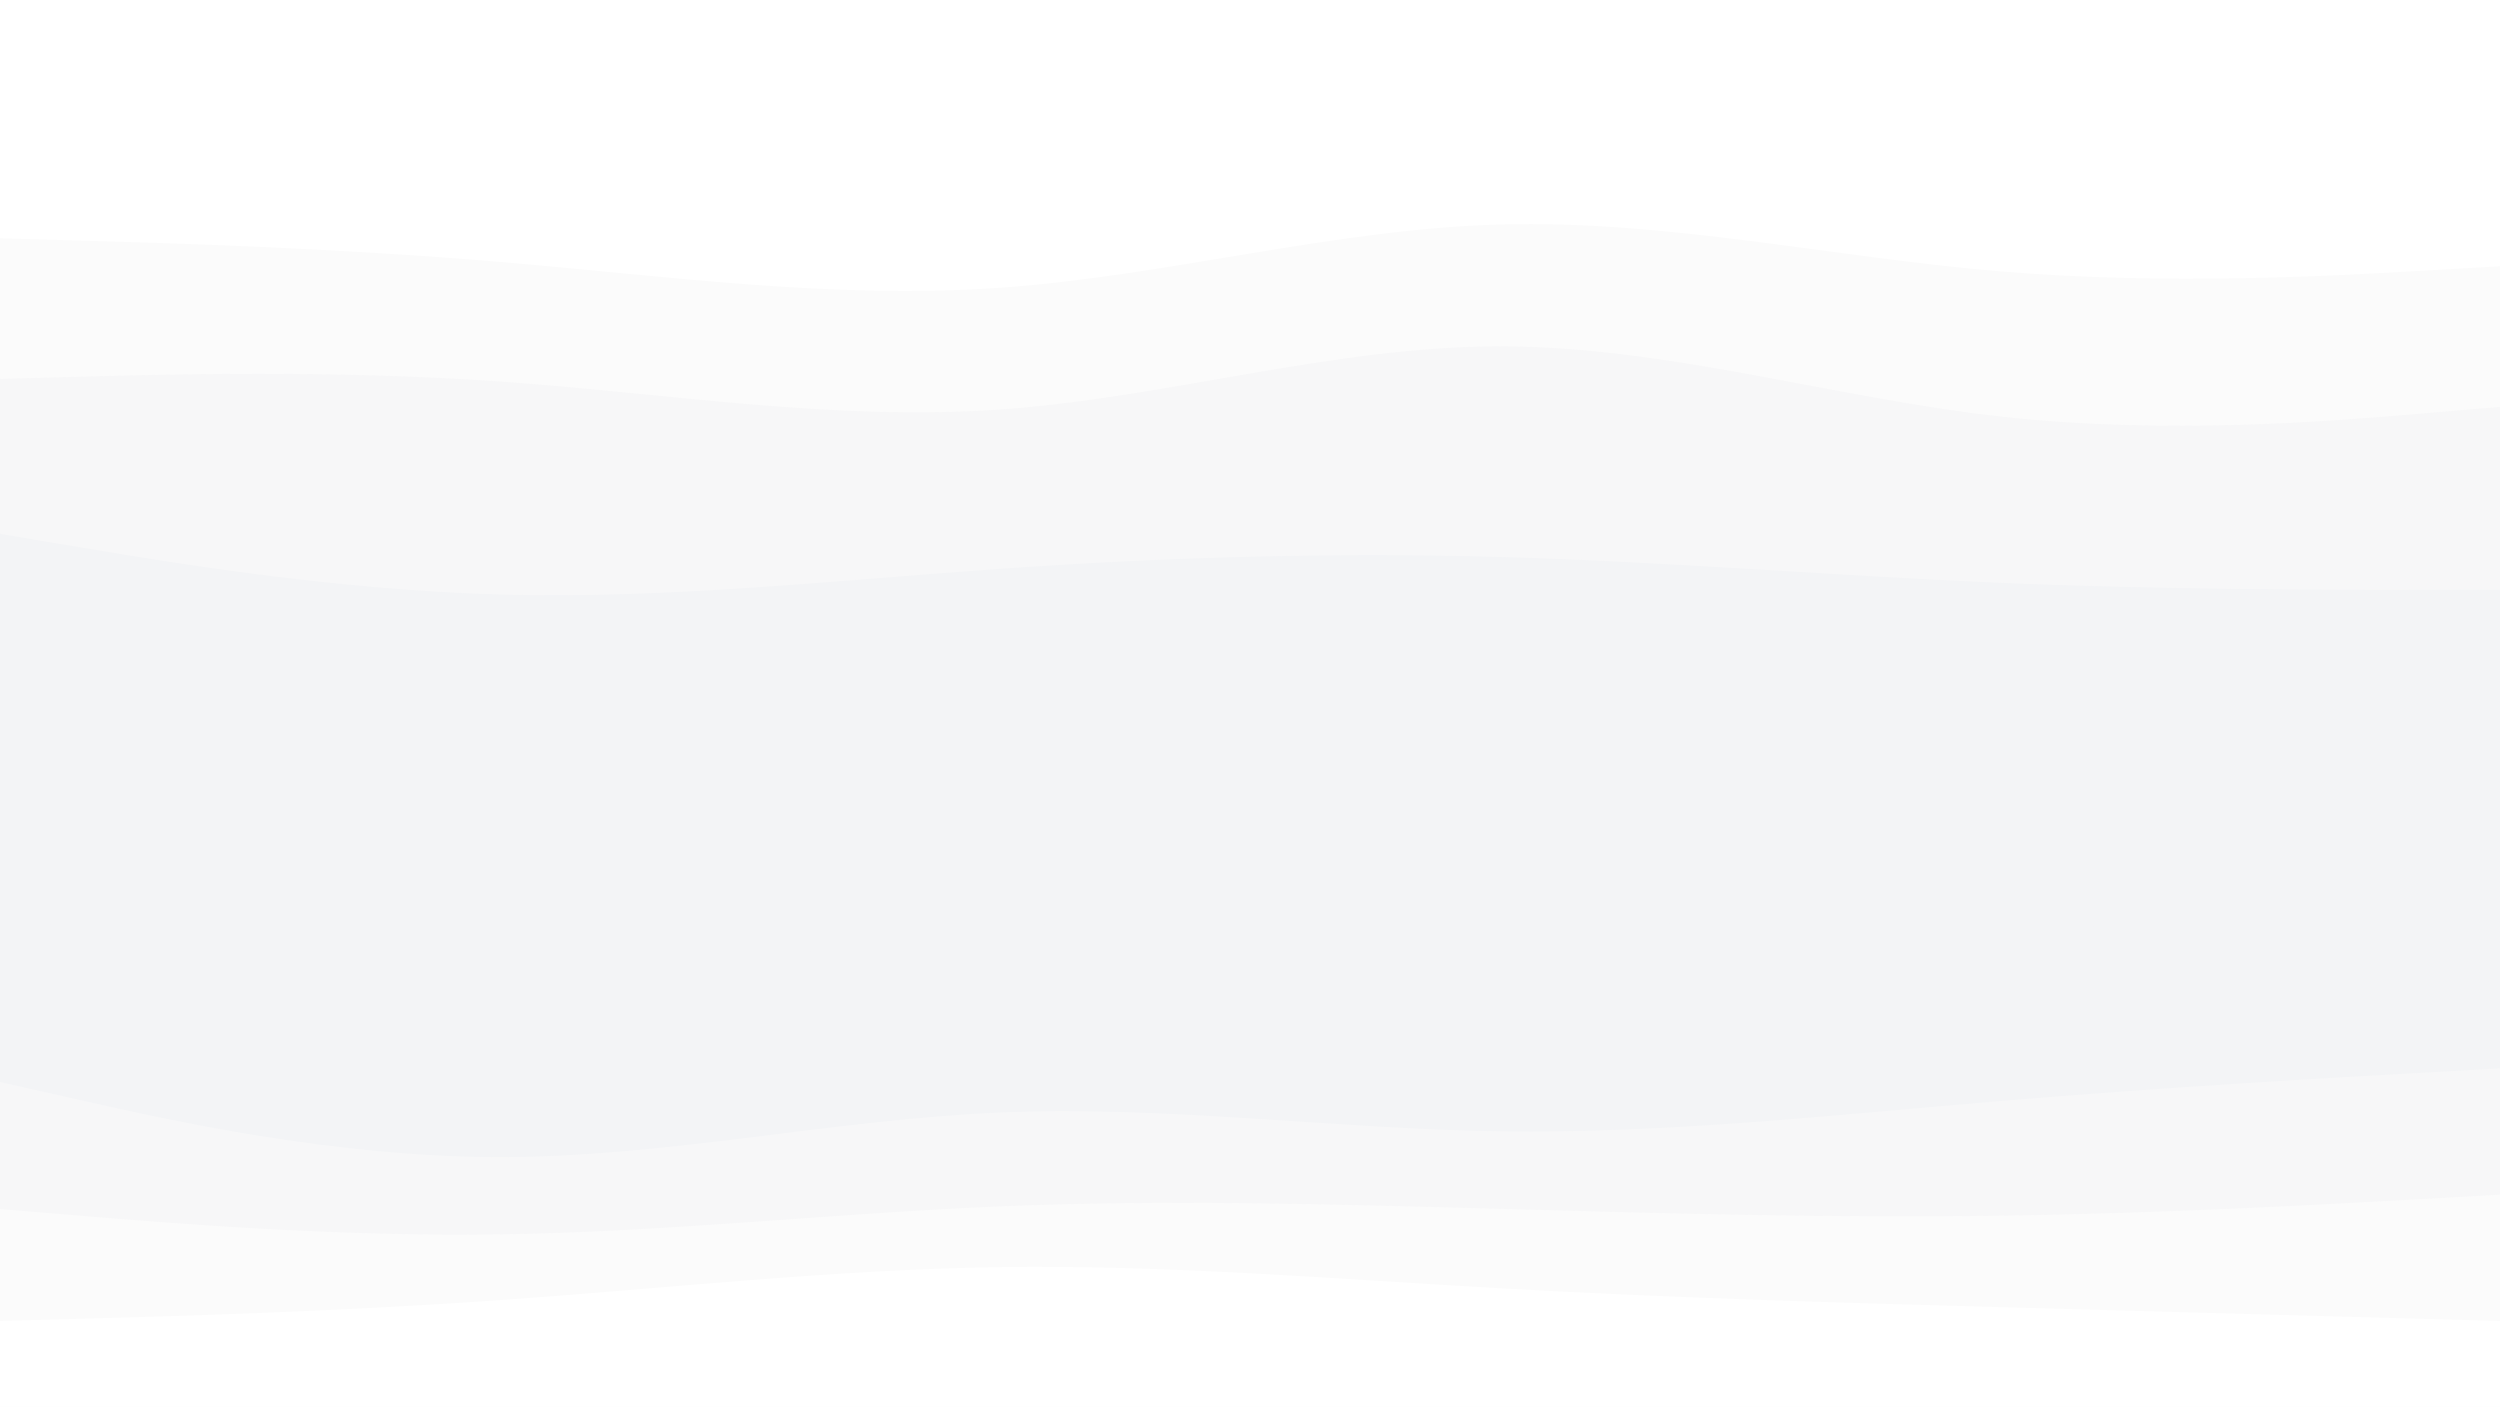
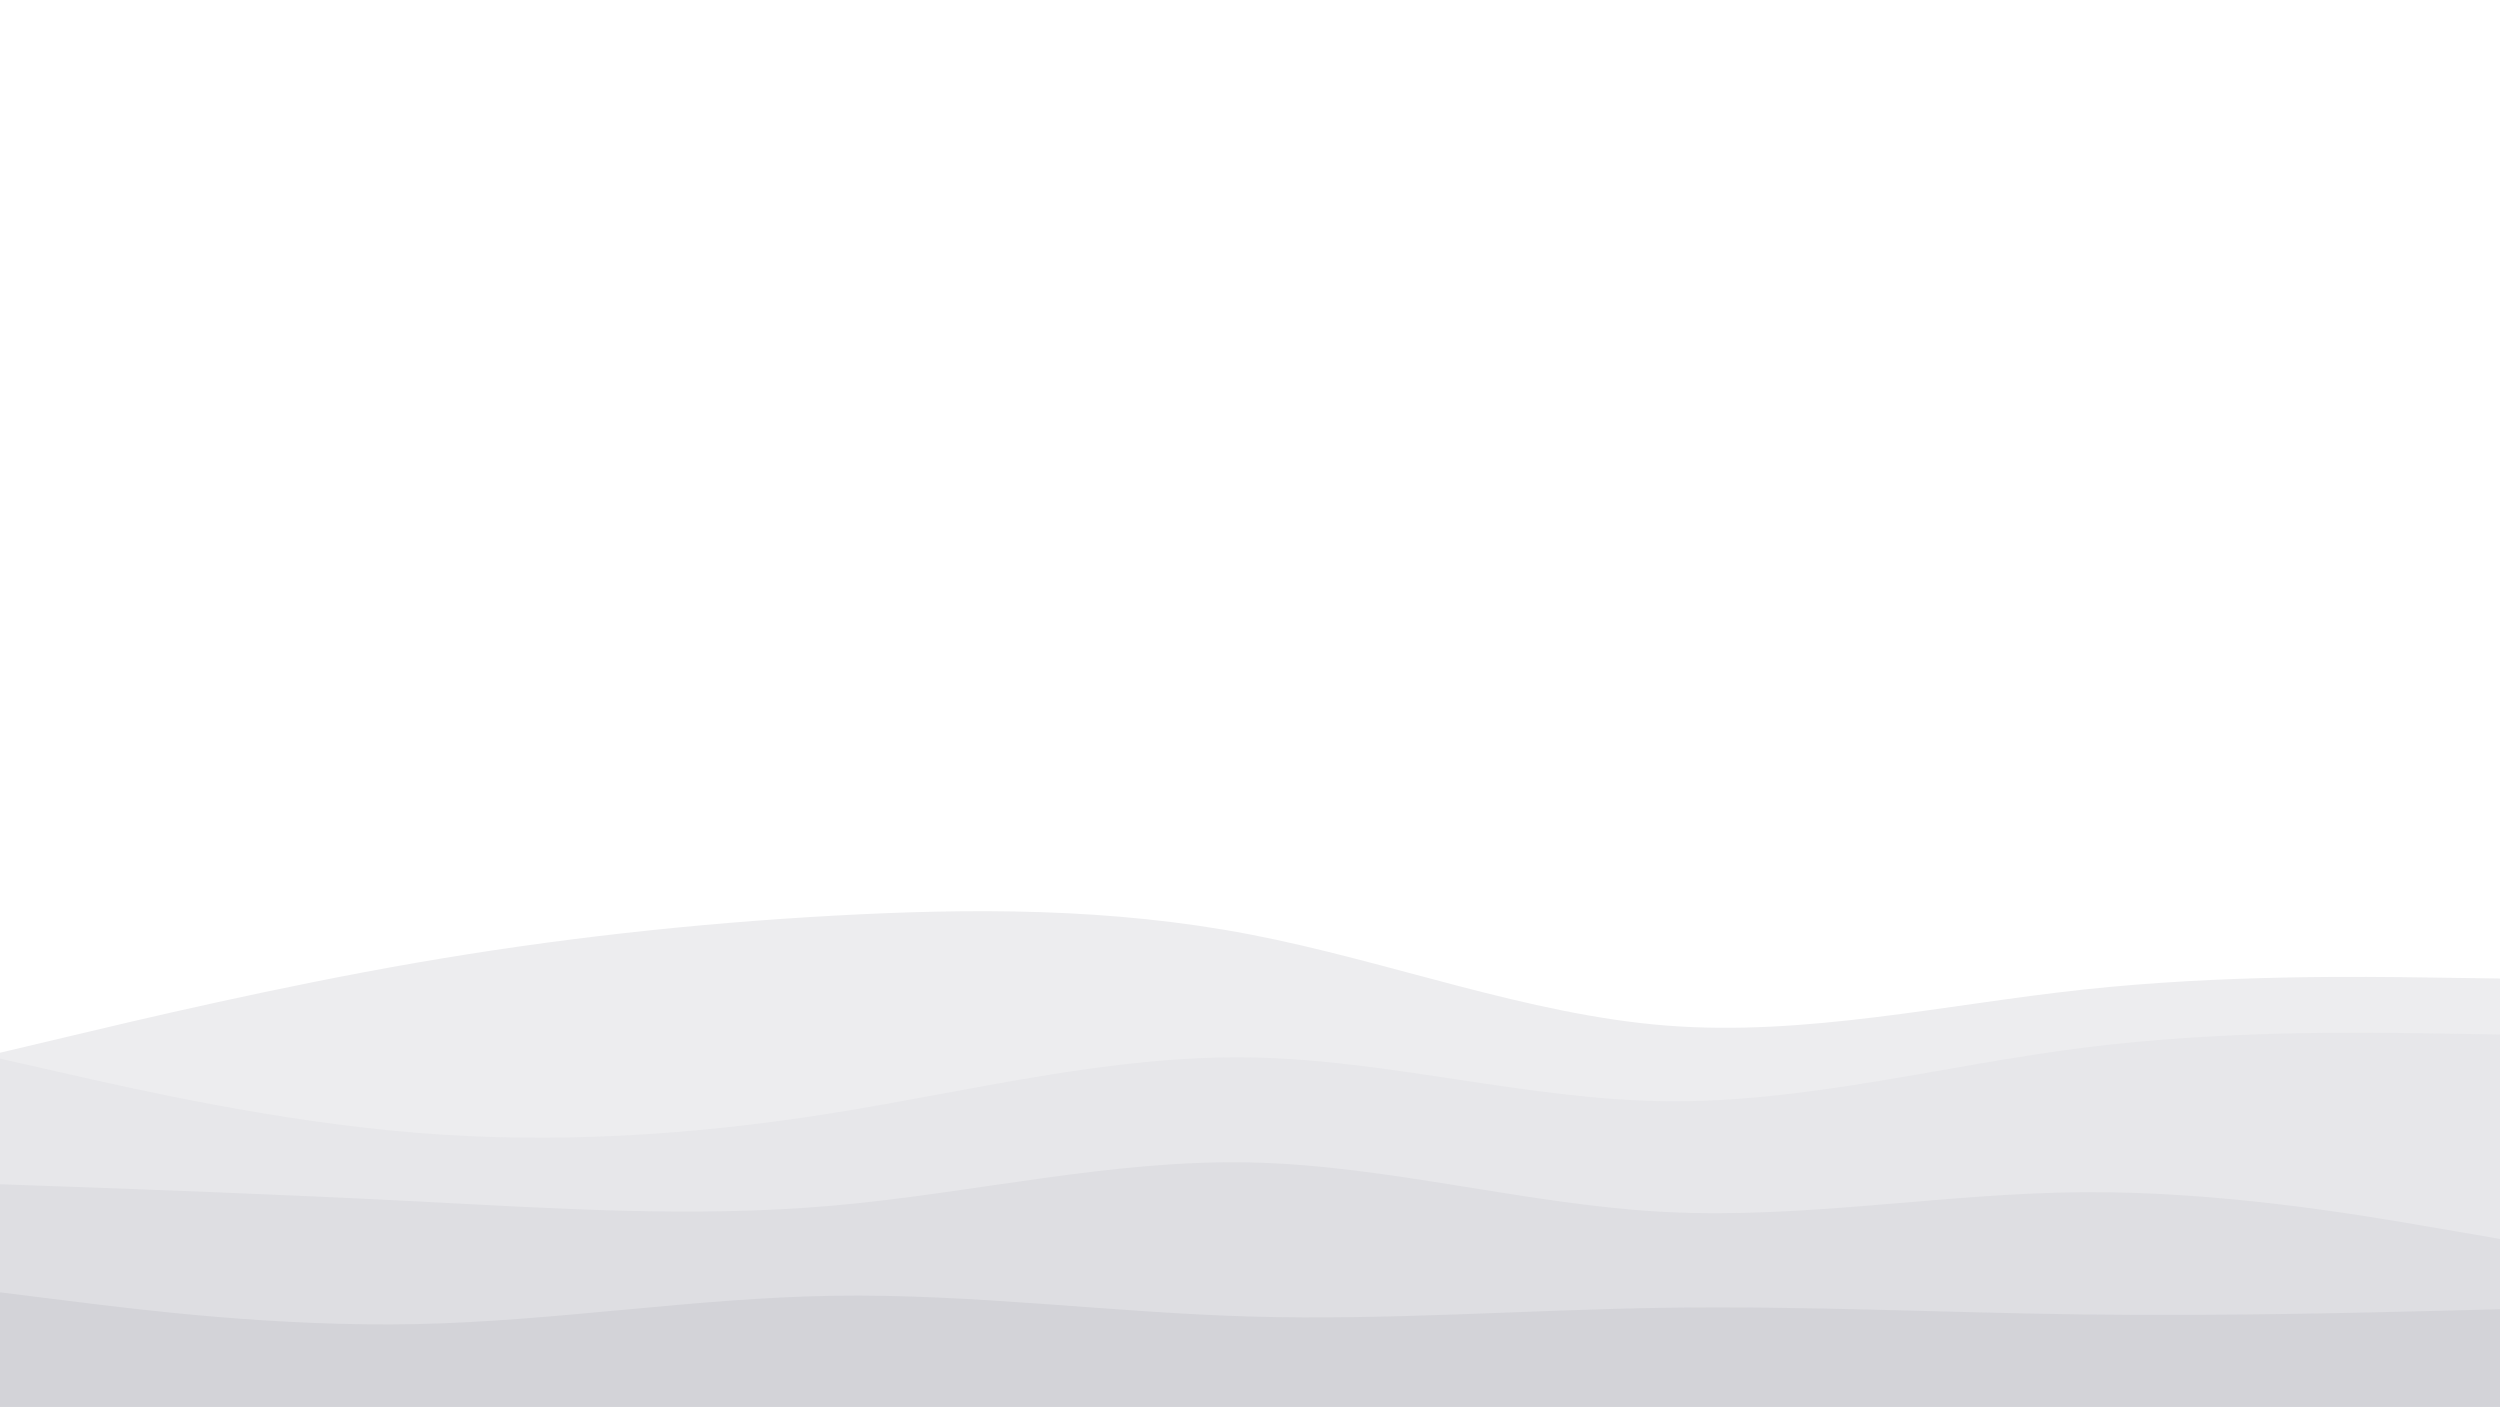
<svg xmlns="http://www.w3.org/2000/svg" id="visual" viewBox="0 0 3840 2160" width="3840" height="2160" version="1.1">
-   <path d="M0 368L128 371.7C256 375.3 512 382.7 768 404.3C1024 426 1280 462 1536 444C1792 426 2048 354 2304 346.8C2560 339.7 2816 397.3 3072 418.8C3328 440.3 3584 425.7 3712 418.3L3840 411L3840 0L3712 0C3584 0 3328 0 3072 0C2816 0 2560 0 2304 0C2048 0 1792 0 1536 0C1280 0 1024 0 768 0C512 0 256 0 128 0L0 0Z" fill="#ffffff" />
-   <path d="M0 584L128 580.5C256 577 512 570 768 588C1024 606 1280 649 1536 631C1792 613 2048 534 2304 534C2560 534 2816 613 3072 641.7C3328 670.3 3584 648.7 3712 637.8L3840 627L3840 409L3712 416.3C3584 423.7 3328 438.3 3072 416.8C2816 395.3 2560 337.7 2304 344.8C2048 352 1792 424 1536 442C1280 460 1024 424 768 402.3C512 380.7 256 373.3 128 369.7L0 366Z" fill="#fbfbfb" />
-   <path d="M0 822L128 843.5C256 865 512 908 768 915.2C1024 922.3 1280 893.7 1536 875.7C1792 857.7 2048 850.3 2304 857.5C2560 864.7 2816 886.3 3072 897.2C3328 908 3584 908 3712 908L3840 908L3840 625L3712 635.8C3584 646.7 3328 668.3 3072 639.7C2816 611 2560 532 2304 532C2048 532 1792 611 1536 629C1280 647 1024 604 768 586C512 568 256 575 128 578.5L0 582Z" fill="#f7f7f8" />
-   <path d="M0 1405L128 1433.8C256 1462.7 512 1520.3 768 1516.7C1024 1513 1280 1448 1536 1426.3C1792 1404.7 2048 1426.3 2304 1426.3C2560 1426.3 2816 1404.7 3072 1415.5C3328 1426.3 3584 1469.7 3712 1491.3L3840 1513L3840 906L3712 906C3584 906 3328 906 3072 895.2C2816 884.3 2560 862.7 2304 855.5C2048 848.3 1792 855.7 1536 873.7C1280 891.7 1024 920.3 768 913.2C512 906 256 863 128 841.5L0 820Z" fill="#f3f4f6" />
-   <path d="M0 1664L128 1692.8C256 1721.7 512 1779.3 768 1779.3C1024 1779.3 1280 1721.7 1536 1710.8C1792 1700 2048 1736 2304 1739.7C2560 1743.3 2816 1714.7 3072 1693.2C3328 1671.7 3584 1657.3 3712 1650.2L3840 1643L3840 1511L3712 1489.3C3584 1467.7 3328 1424.3 3072 1413.5C2816 1402.7 2560 1424.3 2304 1424.3C2048 1424.3 1792 1402.7 1536 1424.3C1280 1446 1024 1511 768 1514.7C512 1518.3 256 1460.7 128 1431.8L0 1403Z" fill="#f3f4f6" />
-   <path d="M0 1859L128 1869.7C256 1880.3 512 1901.7 768 1898C1024 1894.3 1280 1865.7 1536 1855C1792 1844.3 2048 1851.7 2304 1858.8C2560 1866 2816 1873 3072 1869.3C3328 1865.7 3584 1851.3 3712 1844.2L3840 1837L3840 1641L3712 1648.2C3584 1655.3 3328 1669.7 3072 1691.2C2816 1712.7 2560 1741.3 2304 1737.7C2048 1734 1792 1698 1536 1708.8C1280 1719.7 1024 1777.3 768 1777.3C512 1777.3 256 1719.7 128 1690.8L0 1662Z" fill="#f7f7f8" />
-   <path d="M0 2031L128 2027.5C256 2024 512 2017 768 1999C1024 1981 1280 1952 1536 1948.3C1792 1944.7 2048 1966.3 2304 1980.8C2560 1995.3 2816 2002.7 3072 2009.8C3328 2017 3584 2024 3712 2027.5L3840 2031L3840 1835L3712 1842.2C3584 1849.3 3328 1863.7 3072 1867.3C2816 1871 2560 1864 2304 1856.8C2048 1849.7 1792 1842.3 1536 1853C1280 1863.7 1024 1892.3 768 1896C512 1899.7 256 1878.3 128 1867.7L0 1857Z" fill="#fbfbfb" />
-   <path d="M0 2161L128 2161C256 2161 512 2161 768 2161C1024 2161 1280 2161 1536 2161C1792 2161 2048 2161 2304 2161C2560 2161 2816 2161 3072 2161C3328 2161 3584 2161 3712 2161L3840 2161L3840 2029L3712 2025.5C3584 2022 3328 2015 3072 2007.8C2816 2000.7 2560 1993.3 2304 1978.8C2048 1964.3 1792 1942.7 1536 1946.3C1280 1950 1024 1979 768 1997C512 2015 256 2022 128 2025.5L0 2029Z" fill="#ffffff" />
+   <rect x="0" y="0" width="3840" height="2160" fill="#FFFFFF" />
+   <path d="M0 1617L106.7 1591.7C213.3 1566.3 426.7 1515.7 640 1478.7C853.3 1441.7 1066.7 1418.3 1280 1406.5C1493.3 1394.7 1706.7 1394.3 1920 1435.3C2133.3 1476.3 2346.7 1558.7 2560 1575.3C2773.3 1592 2986.7 1543 3200 1520C3413.3 1497 3626.7 1500 3733.3 1501.5L3840 1503L3840 2161L3733.3 2161C3626.7 2161 3413.3 2161 3200 2161C2986.7 2161 2773.3 2161 2560 2161C2346.7 2161 2133.3 2161 1920 2161C1706.7 2161 1493.3 2161 1280 2161C1066.7 2161 853.3 2161 640 2161C426.7 2161 213.3 2161 106.7 2161L0 2161Z" fill="#ededef" />
+   <path d="M0 1626L106.7 1650.2C213.3 1674.3 426.7 1722.7 640 1740C853.3 1757.3 1066.7 1743.7 1280 1709.5C1493.3 1675.3 1706.7 1620.7 1920 1624.2C2133.3 1627.7 2346.7 1689.3 2560 1691.5C2773.3 1693.7 2986.7 1636.3 3200 1609.3C3413.3 1582.3 3626.7 1585.7 3733.3 1587.3L3840 1589L3840 2161L3733.3 2161C3626.7 2161 3413.3 2161 3200 2161C2986.7 2161 2773.3 2161 2560 2161C2346.7 2161 2133.3 2161 1920 2161C1706.7 2161 1493.3 2161 1280 2161C1066.7 2161 853.3 2161 640 2161C426.7 2161 213.3 2161 106.7 2161L0 2161Z" fill="#e7e7ea" />
+   <path d="M0 1819L106.7 1822.8C213.3 1826.7 426.7 1834.3 640 1845.3C853.3 1856.3 1066.7 1870.7 1280 1851.8C1493.3 1833 1706.7 1781 1920 1785.5C2133.3 1790 2346.7 1851 2560 1861.7C2773.3 1872.3 2986.7 1832.7 3200 1831.2C3413.3 1829.7 3626.7 1866.3 3733.3 1884.7L3840 1903L3840 2161L3733.3 2161C3626.7 2161 3413.3 2161 3200 2161C2986.7 2161 2773.3 2161 2560 2161C2346.7 2161 2133.3 2161 1920 2161C1706.7 2161 1493.3 2161 1280 2161C1066.7 2161 853.3 2161 640 2161C426.7 2161 213.3 2161 106.7 2161L0 2161Z" fill="#dedee2" />
+   <path d="M0 1985L106.7 1998.3C213.3 2011.7 426.7 2038.3 640 2033.8C853.3 2029.3 1066.7 1993.7 1280 1990.3C1493.3 1987 1706.7 2016 1920 2022.2C2133.3 2028.3 2346.7 2011.7 2560 2008.7C2773.3 2005.7 2986.7 2016.3 3200 2019C3413.3 2021.7 3626.7 2016.3 3733.3 2013.7L3840 2011L3840 2161L3733.3 2161C3626.7 2161 3413.3 2161 3200 2161C2986.7 2161 2773.3 2161 2560 2161C2346.7 2161 2133.3 2161 1920 2161C1706.7 2161 1493.3 2161 1280 2161C1066.7 2161 853.3 2161 640 2161C426.7 2161 213.3 2161 106.7 2161L0 2161Z" fill="#d3d3d8" />
</svg>
